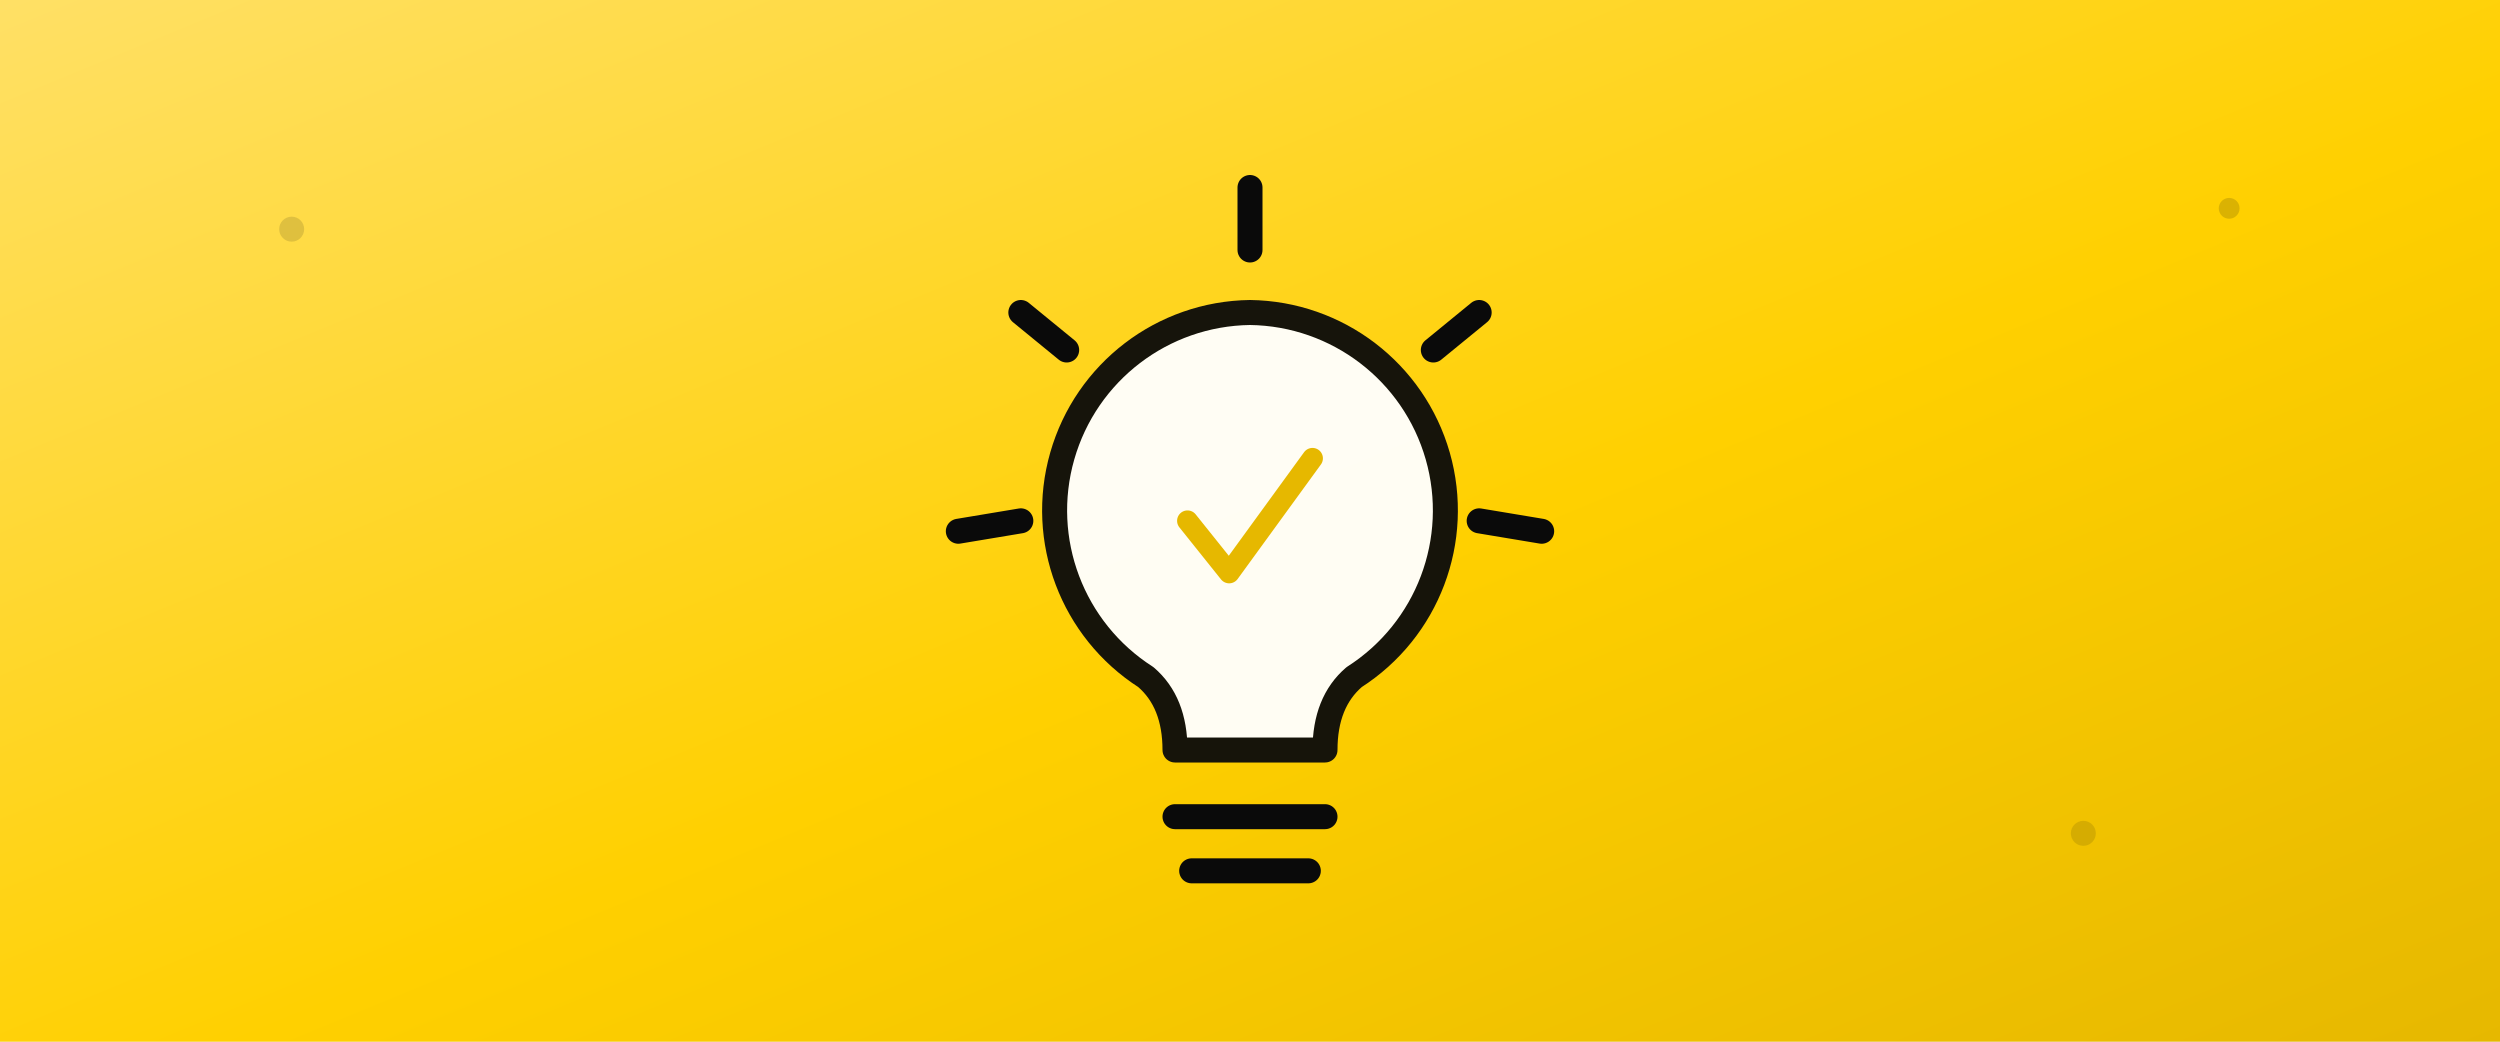
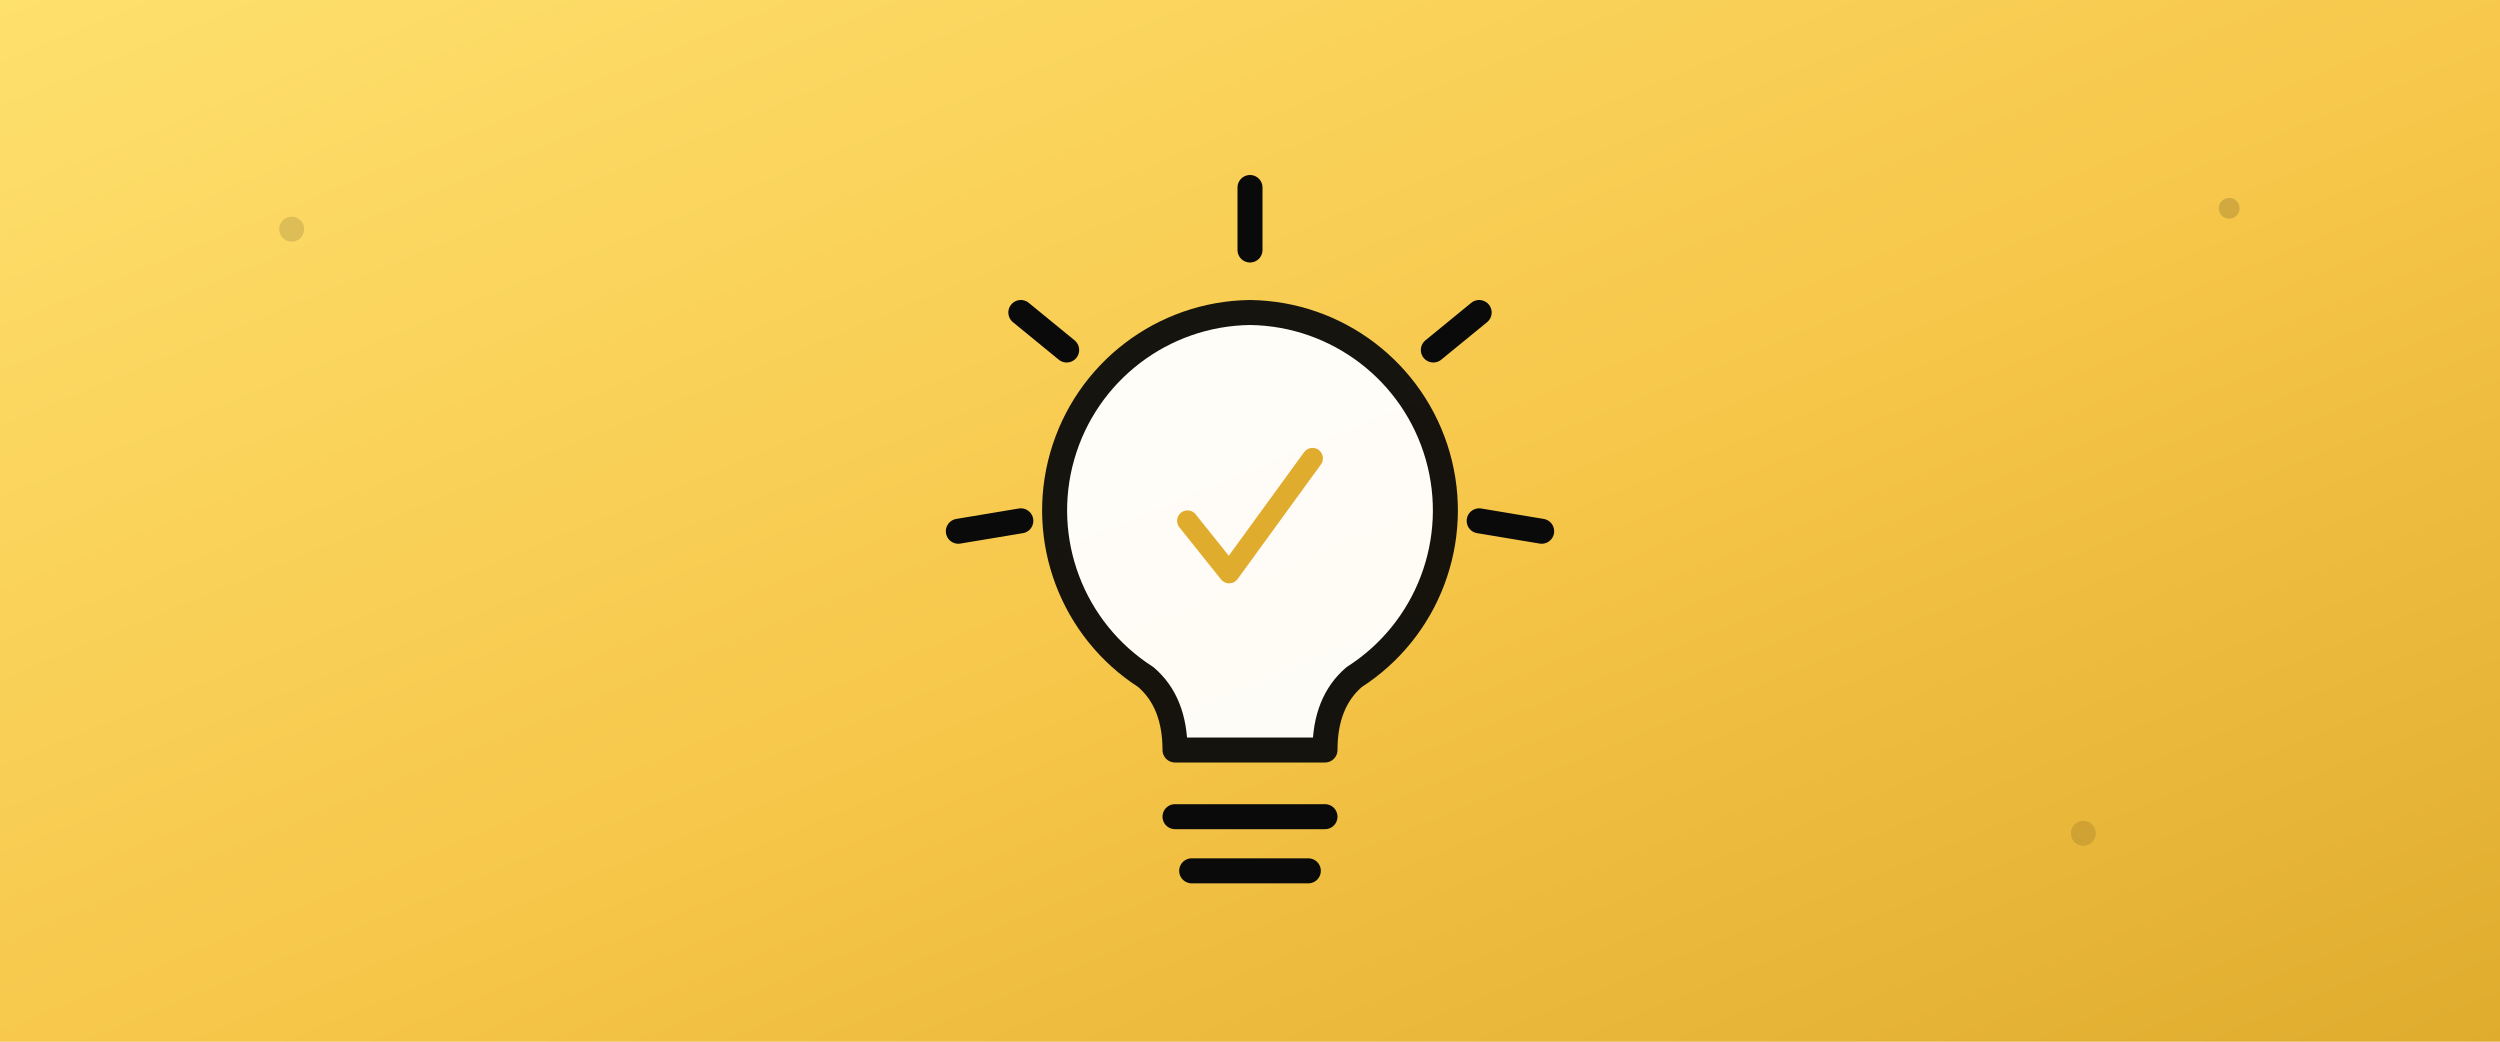
<svg xmlns="http://www.w3.org/2000/svg" viewBox="0 0 1200 500">
  <defs>
    <linearGradient id="g" x1="0%" y1="0%" x2="100%" y2="100%">
-       <stop offset="0%" stop-color="#ffe066" />
-       <stop offset="55%" stop-color="#ffd000" />
-       <stop offset="100%" stop-color="#e6b800" />
+       <stop offset="0%" stop-color="#fee06d" />
+       <stop offset="55%" stop-color="#f6c649" />
+       <stop offset="100%" stop-color="#dfac2e" />
    </linearGradient>
  </defs>
  <rect width="1200" height="500" fill="url(#g)" />
  <circle cx="140" cy="110" r="6" fill="#0a0a0a" opacity="0.13" />
  <circle cx="1070" cy="100" r="5" fill="#0a0a0a" opacity="0.15" />
  <circle cx="1000" cy="400" r="6" fill="#0a0a0a" opacity="0.12" />
  <g fill="none" stroke="#0a0a0a" stroke-width="12" stroke-linecap="round" stroke-linejoin="round">
    <path d="M600 150 a95 95 0 0 1 50 175 q-14 12 -14 35 h-72 q0 -23 -14 -35 a95 95 0 0 1 50 -175 z" fill="#ffffff" opacity="0.95" />
    <line x1="564" y1="392" x2="636" y2="392" />
    <line x1="572" y1="418" x2="628" y2="418" />
    <line x1="600" y1="90" x2="600" y2="120" />
    <line x1="490" y1="150" x2="512" y2="168" />
    <line x1="710" y1="150" x2="688" y2="168" />
    <line x1="460" y1="255" x2="490" y2="250" />
    <line x1="740" y1="255" x2="710" y2="250" />
  </g>
-   <path d="M570 250 l20 25 l40 -55" fill="none" stroke="#e6b800" stroke-width="10" stroke-linecap="round" stroke-linejoin="round" />
+   <path d="M570 250 l20 25 l40 -55" fill="none" stroke="#dfac2e" stroke-width="10" stroke-linecap="round" stroke-linejoin="round" />
</svg>
